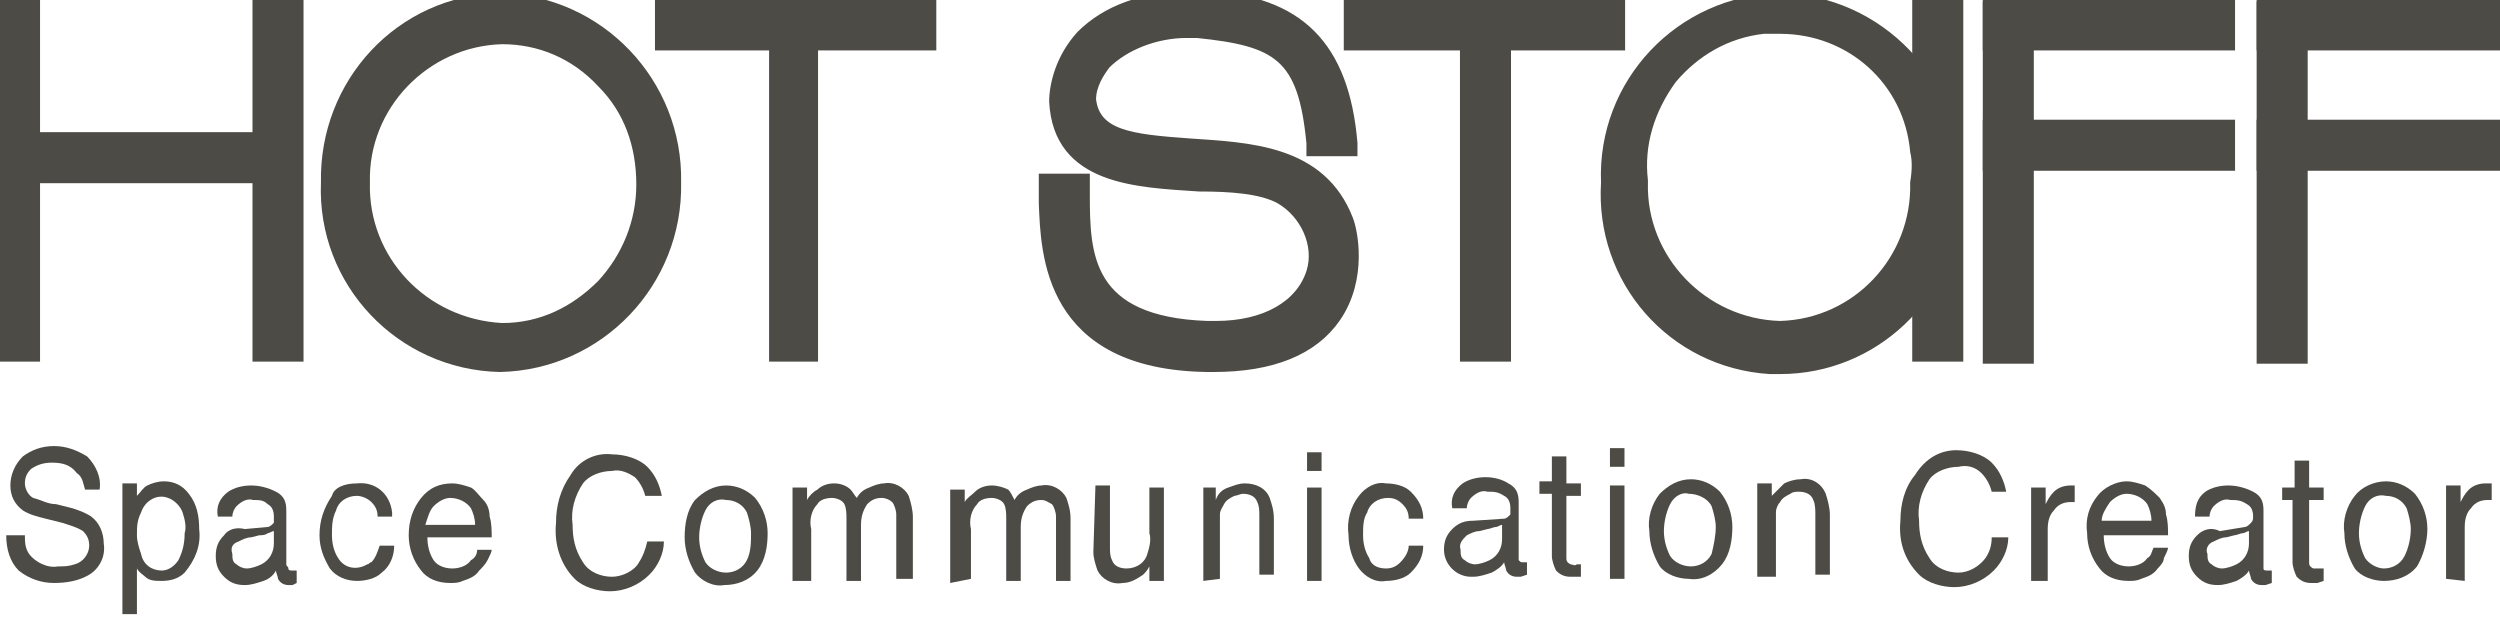
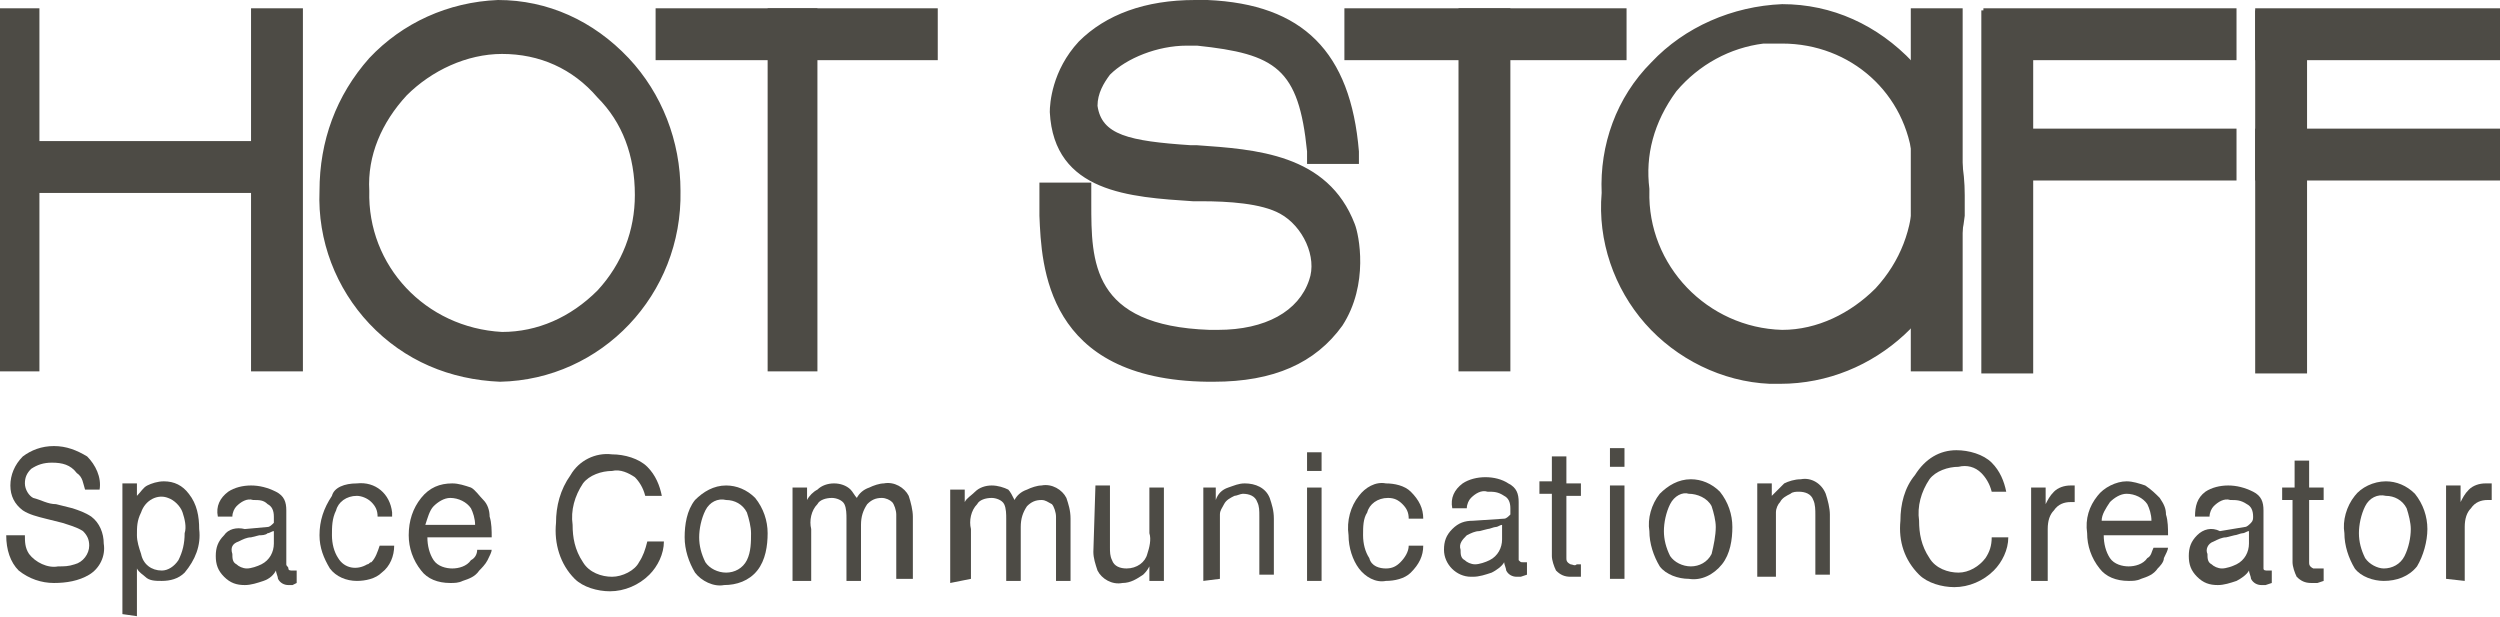
<svg xmlns="http://www.w3.org/2000/svg" version="1.1" id="レイヤー_1" x="0px" y="0px" viewBox="0 0 120.5 29.7" style="enable-background:new 0 0 120.5 29.7;" xml:space="preserve">
  <style type="text/css">
	.st0{fill:#4D4B45;}
- 	.st1{fill:#4D4B45;stroke:#4D4B45;stroke-width:0.46;stroke-miterlimit:10;}
</style>
-   <path class="st0" d="M0.9,27.5c0.5,0.4,1.1,0.6,1.7,0.6c0.6,0,1.2-0.1,1.7-0.4c0.5-0.3,0.8-0.9,0.7-1.5c0-0.5-0.2-1-0.6-1.3  c-0.3-0.2-0.6-0.3-0.9-0.4l-0.8-0.2C2.3,24.3,2,24.1,1.6,24c-0.2-0.1-0.4-0.4-0.4-0.7c0-0.3,0.1-0.5,0.3-0.7c0.3-0.2,0.6-0.3,1-0.3  c0.5,0,0.9,0.1,1.2,0.5C4,23,4,23.3,4.1,23.6h0.7C4.9,23,4.6,22.4,4.2,22c-0.5-0.3-1-0.5-1.6-0.5c-0.6,0-1.1,0.2-1.5,0.5  c-0.4,0.4-0.6,0.9-0.6,1.4c0,0.5,0.2,0.9,0.6,1.2c0.3,0.2,0.7,0.3,1.1,0.4L3,25.2c0.3,0.1,0.7,0.2,1,0.4c0.2,0.2,0.3,0.4,0.3,0.7  c0,0.4-0.3,0.8-0.7,0.9c-0.3,0.1-0.5,0.1-0.8,0.1c-0.5,0.1-1.1-0.2-1.4-0.6c-0.2-0.3-0.2-0.6-0.2-0.9H0.3  C0.3,26.5,0.5,27.1,0.9,27.5z" />
-   <path class="st0" d="M6.8,26.7c-0.1-0.3-0.2-0.6-0.2-0.9c0-0.4,0-0.7,0.2-1.1c0.2-0.6,0.8-0.9,1.3-0.7c0.3,0.1,0.6,0.4,0.7,0.7  C8.9,25,9,25.4,8.9,25.7c0,0.5-0.1,0.9-0.3,1.3c-0.2,0.3-0.5,0.5-0.8,0.5C7.3,27.5,6.9,27.2,6.8,26.7z M6.6,29.7v-2.3  c0.1,0.2,0.3,0.3,0.4,0.4c0.2,0.2,0.5,0.2,0.8,0.2c0.4,0,0.8-0.1,1.1-0.4c0.5-0.6,0.8-1.3,0.7-2.1c0-0.6-0.1-1.2-0.5-1.7  c-0.3-0.4-0.7-0.6-1.2-0.6c-0.3,0-0.6,0.1-0.8,0.2c-0.2,0.1-0.3,0.3-0.5,0.5v-0.6H5.9v6.3H6.6z" />
-   <path class="st0" d="M11.5,26.1c0.2-0.1,0.4-0.2,0.6-0.2l0.4-0.1c0.1,0,0.3,0,0.4-0.1c0.1,0,0.2-0.1,0.3-0.1v0.6  c0,0.4-0.2,0.8-0.6,1c-0.2,0.1-0.5,0.2-0.7,0.2c-0.2,0-0.4-0.1-0.5-0.2c-0.2-0.1-0.2-0.3-0.2-0.5C11.1,26.4,11.2,26.2,11.5,26.1z   M10.8,25.8c-0.3,0.3-0.4,0.6-0.4,1c0,0.4,0.1,0.7,0.4,1c0.3,0.3,0.6,0.4,1,0.4c0.3,0,0.6-0.1,0.9-0.2c0.3-0.1,0.5-0.3,0.6-0.5  c0,0.1,0.1,0.3,0.1,0.4c0.1,0.2,0.3,0.3,0.5,0.3h0.2l0.2-0.1v-0.6h-0.1h-0.1c-0.1,0-0.2,0-0.2-0.1c0-0.1-0.1-0.1-0.1-0.2v-2.6  c0-0.4-0.1-0.7-0.5-0.9c-0.4-0.2-0.8-0.3-1.2-0.3c-0.4,0-0.8,0.1-1.1,0.3c-0.4,0.3-0.6,0.7-0.5,1.2h0.7c0-0.2,0.1-0.4,0.2-0.5  c0.2-0.2,0.5-0.4,0.8-0.3c0.3,0,0.5,0,0.7,0.2c0.2,0.1,0.3,0.3,0.3,0.6c0,0.1,0,0.2,0,0.3c-0.1,0.1-0.2,0.2-0.3,0.2l-1.1,0.1  C11.4,25.4,11,25.5,10.8,25.8z" />
-   <path class="st0" d="M17.2,23.3c0.9-0.1,1.6,0.5,1.7,1.4c0,0.1,0,0.2,0,0.2h-0.7c0-0.3-0.1-0.5-0.3-0.7c-0.2-0.2-0.5-0.3-0.7-0.3  c-0.5,0-0.9,0.3-1,0.7C16,25,16,25.4,16,25.8c0,0.4,0.1,0.8,0.3,1.1c0.3,0.5,0.9,0.6,1.4,0.3c0.1,0,0.1-0.1,0.2-0.1  c0.2-0.2,0.3-0.5,0.4-0.8h0.7c0,0.5-0.2,1-0.6,1.3c-0.3,0.3-0.8,0.4-1.2,0.4c-0.5,0-1-0.2-1.3-0.6c-0.3-0.5-0.5-1-0.5-1.6  c0-0.7,0.2-1.3,0.6-1.9C16.1,23.5,16.6,23.3,17.2,23.3z" />
-   <path class="st0" d="M20.9,24.4c0.2-0.2,0.5-0.4,0.8-0.4c0.4,0,0.8,0.2,1,0.5c0.1,0.2,0.2,0.5,0.2,0.8h-2.4  C20.6,25,20.7,24.6,20.9,24.4z M20.3,24c-0.4,0.5-0.6,1.1-0.6,1.8c0,0.6,0.2,1.2,0.6,1.7c0.3,0.4,0.8,0.6,1.4,0.6  c0.2,0,0.4,0,0.6-0.1c0.3-0.1,0.6-0.2,0.8-0.5c0.1-0.1,0.3-0.3,0.4-0.5c0.1-0.2,0.2-0.4,0.2-0.5h-0.7c0,0.2-0.1,0.4-0.3,0.5  c-0.2,0.3-0.6,0.4-0.9,0.4c-0.3,0-0.7-0.1-0.9-0.4c-0.2-0.3-0.3-0.7-0.3-1.1h3.1c0-0.3,0-0.7-0.1-1c0-0.3-0.1-0.6-0.3-0.8  c-0.2-0.2-0.4-0.5-0.6-0.6c-0.3-0.1-0.6-0.2-0.9-0.2C21.2,23.3,20.7,23.5,20.3,24z" />
-   <path class="st0" d="M29.5,21.9c0.6,0,1.3,0.2,1.7,0.6c0.4,0.4,0.6,0.9,0.7,1.4h-0.8c-0.1-0.4-0.3-0.7-0.5-0.9  c-0.3-0.2-0.7-0.4-1.1-0.3c-0.5,0-1.1,0.2-1.4,0.6c-0.4,0.6-0.6,1.3-0.5,2c0,0.6,0.1,1.2,0.5,1.8c0.3,0.5,0.9,0.7,1.4,0.7  c0.5,0,1.1-0.3,1.3-0.7c0.2-0.3,0.3-0.6,0.4-1H32c0,0.6-0.3,1.2-0.7,1.6c-0.5,0.5-1.2,0.8-1.9,0.8c-0.6,0-1.3-0.2-1.7-0.6  c-0.7-0.7-1-1.7-0.9-2.7c0-0.8,0.2-1.6,0.7-2.3C27.9,22.2,28.7,21.8,29.5,21.9z" />
-   <path class="st0" d="M34,27.1c-0.2-0.4-0.3-0.8-0.3-1.2c0-0.4,0.1-0.9,0.3-1.3c0.2-0.4,0.6-0.6,1-0.5c0.4,0,0.8,0.2,1,0.6  c0.1,0.3,0.2,0.7,0.2,1c0,0.4,0,0.9-0.2,1.3c-0.2,0.4-0.6,0.6-1,0.6C34.6,27.6,34.2,27.4,34,27.1z M33.5,24.1  c-0.4,0.5-0.5,1.2-0.5,1.8c0,0.6,0.2,1.2,0.5,1.7c0.3,0.4,0.9,0.7,1.4,0.6c0.6,0,1.2-0.2,1.6-0.7c0.4-0.5,0.5-1.2,0.5-1.8  c0-0.6-0.2-1.2-0.6-1.7c-0.4-0.4-0.9-0.6-1.4-0.6C34.4,23.4,33.9,23.7,33.5,24.1L33.5,24.1z" />
-   <path class="st0" d="M38.2,28v-4.5h0.7v0.6c0.1-0.2,0.3-0.4,0.5-0.5c0.2-0.2,0.5-0.3,0.8-0.3c0.3,0,0.6,0.1,0.8,0.3  c0.1,0.1,0.2,0.3,0.3,0.4c0.1-0.2,0.3-0.4,0.6-0.5c0.2-0.1,0.5-0.2,0.7-0.2c0.5-0.1,1,0.2,1.2,0.6c0.1,0.3,0.2,0.7,0.2,1v3h-0.8  v-3.1c0-0.2-0.1-0.5-0.2-0.6c-0.1-0.1-0.3-0.2-0.5-0.2c-0.3,0-0.5,0.1-0.7,0.3c-0.2,0.3-0.3,0.6-0.3,1V28h-0.7v-3  c0-0.2,0-0.5-0.1-0.7c-0.1-0.2-0.4-0.3-0.6-0.3c-0.3,0-0.6,0.1-0.7,0.3c-0.3,0.3-0.4,0.8-0.3,1.2V28H38.2z" />
-   <path class="st0" d="M45.8,28.1v-4.5h0.7v0.6c0.1-0.2,0.3-0.3,0.5-0.5c0.2-0.2,0.5-0.3,0.8-0.3c0.3,0,0.6,0.1,0.8,0.2  c0.1,0.1,0.2,0.3,0.3,0.5c0.1-0.2,0.3-0.4,0.6-0.5c0.2-0.1,0.5-0.2,0.7-0.2c0.5-0.1,1,0.2,1.2,0.6c0.1,0.3,0.2,0.6,0.2,1v3h-0.7  v-3.1c0-0.2-0.1-0.5-0.2-0.6c-0.2-0.1-0.3-0.2-0.5-0.2c-0.3,0-0.5,0.1-0.7,0.3c-0.2,0.3-0.3,0.6-0.3,1v2.6h-0.7v-3  c0-0.2,0-0.5-0.1-0.7c-0.1-0.2-0.4-0.3-0.6-0.3c-0.3,0-0.6,0.1-0.7,0.3c-0.3,0.3-0.4,0.8-0.3,1.2v2.4L45.8,28.1z" />
-   <path class="st0" d="M52.8,23.4h0.7v3c0,0.2,0,0.4,0.1,0.6c0.1,0.3,0.4,0.4,0.7,0.4c0.5,0,0.9-0.3,1-0.7c0.1-0.3,0.2-0.7,0.1-1v-2.2  h0.7v4.5h-0.7v-0.7c-0.1,0.2-0.2,0.3-0.3,0.4c-0.3,0.2-0.6,0.4-1,0.4c-0.5,0.1-1-0.2-1.2-0.6c-0.1-0.3-0.2-0.6-0.2-0.9L52.8,23.4z" />
-   <path class="st0" d="M58.8,27.9v-2.4c0-0.2,0-0.5,0-0.7c0-0.2,0.1-0.3,0.2-0.5c0.1-0.2,0.3-0.3,0.5-0.4c0.1,0,0.3-0.1,0.4-0.1  c0.3,0,0.6,0.1,0.7,0.4c0.1,0.2,0.1,0.4,0.1,0.7v2.8h0.7V25c0-0.4-0.1-0.7-0.2-1c-0.2-0.5-0.7-0.7-1.2-0.7c-0.3,0-0.5,0.1-0.8,0.2  c-0.3,0.1-0.5,0.3-0.6,0.6v-0.6H58v4.5L58.8,27.9z" />
+   <path class="st0" d="M0.9,27.5c0.5,0.4,1.1,0.6,1.7,0.6s1.2-0.1,1.7-0.4s0.8-0.9,0.7-1.5c0-0.5-0.2-1-0.6-1.3  c-0.3-0.2-0.6-0.3-0.9-0.4l-0.8-0.2c-0.4,0-0.7-0.2-1.1-0.3c-0.2-0.1-0.4-0.4-0.4-0.7c0-0.3,0.1-0.5,0.3-0.7c0.3-0.2,0.6-0.3,1-0.3  c0.5,0,0.9,0.1,1.2,0.5C4,23,4,23.3,4.1,23.6h0.7C4.9,23,4.6,22.4,4.2,22c-0.5-0.3-1-0.5-1.6-0.5S1.5,21.7,1.1,22  c-0.4,0.4-0.6,0.9-0.6,1.4s0.2,0.9,0.6,1.2c0.3,0.2,0.7,0.3,1.1,0.4L3,25.2c0.3,0.1,0.7,0.2,1,0.4c0.2,0.2,0.3,0.4,0.3,0.7  c0,0.4-0.3,0.8-0.7,0.9c-0.3,0.1-0.5,0.1-0.8,0.1c-0.5,0.1-1.1-0.2-1.4-0.6c-0.2-0.3-0.2-0.6-0.2-0.9H0.3  C0.3,26.5,0.5,27.1,0.9,27.5z" />
+   <path class="st0" d="M6.8,26.7c-0.1-0.3-0.2-0.6-0.2-0.9c0-0.4,0-0.7,0.2-1.1C7,24.1,7.6,23.8,8.1,24c0.3,0.1,0.6,0.4,0.7,0.7  c0.1,0.3,0.2,0.7,0.1,1c0,0.5-0.1,0.9-0.3,1.3c-0.2,0.3-0.5,0.5-0.8,0.5C7.3,27.5,6.9,27.2,6.8,26.7z M6.6,29.7v-2.3  c0.1,0.2,0.3,0.3,0.4,0.4C7.2,28,7.5,28,7.8,28c0.4,0,0.8-0.1,1.1-0.4c0.5-0.6,0.8-1.3,0.7-2.1c0-0.6-0.1-1.2-0.5-1.7  c-0.3-0.4-0.7-0.6-1.2-0.6c-0.3,0-0.6,0.1-0.8,0.2c-0.2,0.1-0.3,0.3-0.5,0.5v-0.6H5.9v6.3L6.6,29.7L6.6,29.7z" />
+   <path class="st0" d="M11.5,26.1c0.2-0.1,0.4-0.2,0.6-0.2l0.4-0.1c0.1,0,0.3,0,0.4-0.1c0.1,0,0.2-0.1,0.3-0.1v0.6  c0,0.4-0.2,0.8-0.6,1c-0.2,0.1-0.5,0.2-0.7,0.2s-0.4-0.1-0.5-0.2c-0.2-0.1-0.2-0.3-0.2-0.5C11.1,26.4,11.2,26.2,11.5,26.1z   M10.8,25.8c-0.3,0.3-0.4,0.6-0.4,1s0.1,0.7,0.4,1c0.3,0.3,0.6,0.4,1,0.4c0.3,0,0.6-0.1,0.9-0.2c0.3-0.1,0.5-0.3,0.6-0.5  c0,0.1,0.1,0.3,0.1,0.4c0.1,0.2,0.3,0.3,0.5,0.3h0.2l0.2-0.1v-0.6h-0.1h-0.1c-0.1,0-0.2,0-0.2-0.1s-0.1-0.1-0.1-0.2v-2.6  c0-0.4-0.1-0.7-0.5-0.9c-0.4-0.2-0.8-0.3-1.2-0.3s-0.8,0.1-1.1,0.3c-0.4,0.3-0.6,0.7-0.5,1.2h0.7c0-0.2,0.1-0.4,0.2-0.5  c0.2-0.2,0.5-0.4,0.8-0.3c0.3,0,0.5,0,0.7,0.2c0.2,0.1,0.3,0.3,0.3,0.6c0,0.1,0,0.2,0,0.3c-0.1,0.1-0.2,0.2-0.3,0.2l-1.1,0.1  C11.4,25.4,11,25.5,10.8,25.8z" />
+   <path class="st0" d="M17.2,23.3c0.9-0.1,1.6,0.5,1.7,1.4c0,0.1,0,0.2,0,0.2h-0.7c0-0.3-0.1-0.5-0.3-0.7c-0.2-0.2-0.5-0.3-0.7-0.3  c-0.5,0-0.9,0.3-1,0.7C16,25,16,25.4,16,25.8s0.1,0.8,0.3,1.1c0.3,0.5,0.9,0.6,1.4,0.3c0.1,0,0.1-0.1,0.2-0.1  c0.2-0.2,0.3-0.5,0.4-0.8H19c0,0.5-0.2,1-0.6,1.3c-0.3,0.3-0.8,0.4-1.2,0.4c-0.5,0-1-0.2-1.3-0.6c-0.3-0.5-0.5-1-0.5-1.6  c0-0.7,0.2-1.3,0.6-1.9C16.1,23.5,16.6,23.3,17.2,23.3z" />
+   <path class="st0" d="M20.9,24.4c0.2-0.2,0.5-0.4,0.8-0.4c0.4,0,0.8,0.2,1,0.5c0.1,0.2,0.2,0.5,0.2,0.8h-2.4  C20.6,25,20.7,24.6,20.9,24.4z M20.3,24c-0.4,0.5-0.6,1.1-0.6,1.8c0,0.6,0.2,1.2,0.6,1.7c0.3,0.4,0.8,0.6,1.4,0.6  c0.2,0,0.4,0,0.6-0.1c0.3-0.1,0.6-0.2,0.8-0.5c0.1-0.1,0.3-0.3,0.4-0.5s0.2-0.4,0.2-0.5H23c0,0.2-0.1,0.4-0.3,0.5  c-0.2,0.3-0.6,0.4-0.9,0.4s-0.7-0.1-0.9-0.4c-0.2-0.3-0.3-0.7-0.3-1.1h3.1c0-0.3,0-0.7-0.1-1c0-0.3-0.1-0.6-0.3-0.8  c-0.2-0.2-0.4-0.5-0.6-0.6c-0.3-0.1-0.6-0.2-0.9-0.2C21.2,23.3,20.7,23.5,20.3,24z" />
+   <path class="st0" d="M29.5,21.9c0.6,0,1.3,0.2,1.7,0.6c0.4,0.4,0.6,0.9,0.7,1.4h-0.8c-0.1-0.4-0.3-0.7-0.5-0.9  c-0.3-0.2-0.7-0.4-1.1-0.3c-0.5,0-1.1,0.2-1.4,0.6c-0.4,0.6-0.6,1.3-0.5,2c0,0.6,0.1,1.2,0.5,1.8c0.3,0.5,0.9,0.7,1.4,0.7  s1.1-0.3,1.3-0.7c0.2-0.3,0.3-0.6,0.4-1H32c0,0.6-0.3,1.2-0.7,1.6c-0.5,0.5-1.2,0.8-1.9,0.8c-0.6,0-1.3-0.2-1.7-0.6  c-0.7-0.7-1-1.7-0.9-2.7c0-0.8,0.2-1.6,0.7-2.3C27.9,22.2,28.7,21.8,29.5,21.9z" />
+   <path class="st0" d="M34,27.1c-0.2-0.4-0.3-0.8-0.3-1.2c0-0.4,0.1-0.9,0.3-1.3s0.6-0.6,1-0.5c0.4,0,0.8,0.2,1,0.6  c0.1,0.3,0.2,0.7,0.2,1c0,0.4,0,0.9-0.2,1.3s-0.6,0.6-1,0.6S34.2,27.4,34,27.1z M33.5,24.1c-0.4,0.5-0.5,1.2-0.5,1.8  c0,0.6,0.2,1.2,0.5,1.7c0.3,0.4,0.9,0.7,1.4,0.6c0.6,0,1.2-0.2,1.6-0.7c0.4-0.5,0.5-1.2,0.5-1.8c0-0.6-0.2-1.2-0.6-1.7  c-0.4-0.4-0.9-0.6-1.4-0.6C34.4,23.4,33.9,23.7,33.5,24.1L33.5,24.1z" />
+   <path class="st0" d="M38.2,28v-4.5h0.7v0.6c0.1-0.2,0.3-0.4,0.5-0.5c0.2-0.2,0.5-0.3,0.8-0.3s0.6,0.1,0.8,0.3  c0.1,0.1,0.2,0.3,0.3,0.4c0.1-0.2,0.3-0.4,0.6-0.5c0.2-0.1,0.5-0.2,0.7-0.2c0.5-0.1,1,0.2,1.2,0.6c0.1,0.3,0.2,0.7,0.2,1v3h-0.8  v-3.1c0-0.2-0.1-0.5-0.2-0.6c-0.1-0.1-0.3-0.2-0.5-0.2c-0.3,0-0.5,0.1-0.7,0.3c-0.2,0.3-0.3,0.6-0.3,1V28h-0.7v-3  c0-0.2,0-0.5-0.1-0.7S40.3,24,40.1,24c-0.3,0-0.6,0.1-0.7,0.3c-0.3,0.3-0.4,0.8-0.3,1.2V28H38.2z" />
+   <path class="st0" d="M45.8,28.1v-4.5h0.7v0.6c0.1-0.2,0.3-0.3,0.5-0.5s0.5-0.3,0.8-0.3s0.6,0.1,0.8,0.2c0.1,0.1,0.2,0.3,0.3,0.5  c0.1-0.2,0.3-0.4,0.6-0.5c0.2-0.1,0.5-0.2,0.7-0.2c0.5-0.1,1,0.2,1.2,0.6c0.1,0.3,0.2,0.6,0.2,1v3h-0.7v-3.1c0-0.2-0.1-0.5-0.2-0.6  c-0.2-0.1-0.3-0.2-0.5-0.2c-0.3,0-0.5,0.1-0.7,0.3c-0.2,0.3-0.3,0.6-0.3,1V28h-0.7v-3c0-0.2,0-0.5-0.1-0.7S48,24,47.8,24  c-0.3,0-0.6,0.1-0.7,0.3c-0.3,0.3-0.4,0.8-0.3,1.2v2.4L45.8,28.1z" />
+   <path class="st0" d="M52.8,23.4h0.7v3c0,0.2,0,0.4,0.1,0.6c0.1,0.3,0.4,0.4,0.7,0.4c0.5,0,0.9-0.3,1-0.7c0.1-0.3,0.2-0.7,0.1-1v-2.2  h0.7V28h-0.7v-0.7c-0.1,0.2-0.2,0.3-0.3,0.4c-0.3,0.2-0.6,0.4-1,0.4c-0.5,0.1-1-0.2-1.2-0.6c-0.1-0.3-0.2-0.6-0.2-0.9L52.8,23.4z" />
+   <path class="st0" d="M58.8,27.9v-2.4c0-0.2,0-0.5,0-0.7s0.1-0.3,0.2-0.5c0.1-0.2,0.3-0.3,0.5-0.4c0.1,0,0.3-0.1,0.4-0.1  c0.3,0,0.6,0.1,0.7,0.4c0.1,0.2,0.1,0.4,0.1,0.7v2.8h0.7V25c0-0.4-0.1-0.7-0.2-1c-0.2-0.5-0.7-0.7-1.2-0.7c-0.3,0-0.5,0.1-0.8,0.2  s-0.5,0.3-0.6,0.6v-0.6H58V28L58.8,27.9z" />
  <path class="st0" d="M63,28v-4.5h0.7V28H63z M63,22.7v-0.9h0.7v0.9H63z" />
-   <path class="st0" d="M65.5,23.9c-0.4,0.5-0.6,1.2-0.5,1.9c0,0.6,0.2,1.2,0.5,1.6c0.3,0.4,0.8,0.7,1.3,0.6c0.4,0,0.9-0.1,1.2-0.4  c0.4-0.4,0.6-0.8,0.6-1.3h-0.7c0,0.3-0.2,0.6-0.4,0.8c-0.2,0.2-0.4,0.3-0.7,0.3c-0.3,0-0.7-0.1-0.8-0.5c-0.2-0.3-0.3-0.7-0.3-1.1  c0-0.4,0-0.8,0.2-1.1c0.1-0.4,0.5-0.7,1-0.7c0.3,0,0.5,0.1,0.7,0.3c0.2,0.2,0.3,0.4,0.3,0.7h0.7c0-0.5-0.2-0.9-0.6-1.3  c-0.3-0.3-0.8-0.4-1.2-0.4C66.3,23.2,65.8,23.5,65.5,23.9z" />
-   <path class="st0" d="M70.7,25.8c0.2-0.1,0.4-0.2,0.6-0.2l0.4-0.1c0.1,0,0.3-0.1,0.4-0.1c0.1,0,0.2-0.1,0.3-0.1V26  c0,0.4-0.2,0.8-0.6,1c-0.2,0.1-0.5,0.2-0.7,0.2c-0.2,0-0.4-0.1-0.5-0.2c-0.2-0.1-0.2-0.3-0.2-0.5C70.3,26.2,70.5,26,70.7,25.8z   M70,25.5c-0.3,0.3-0.4,0.6-0.4,1c0,0.7,0.6,1.3,1.3,1.3c0,0,0,0,0.1,0c0.3,0,0.6-0.1,0.9-0.2c0.2-0.1,0.5-0.3,0.6-0.5  c0,0.1,0.1,0.3,0.1,0.4c0.1,0.2,0.3,0.3,0.5,0.3h0.2l0.3-0.1v-0.6h-0.1h-0.1c-0.1,0-0.1,0-0.2-0.1c0-0.1,0-0.1,0-0.2v-2.6  c0-0.4-0.1-0.7-0.5-0.9C72.4,23.1,72,23,71.6,23c-0.4,0-0.8,0.1-1.1,0.3c-0.4,0.3-0.6,0.7-0.5,1.2h0.7c0-0.2,0.1-0.4,0.2-0.5  c0.2-0.2,0.5-0.4,0.8-0.3c0.3,0,0.5,0,0.8,0.2c0.2,0.1,0.3,0.3,0.3,0.6c0,0.1,0,0.2,0,0.3c-0.1,0.1-0.2,0.2-0.3,0.2L71,25.1  C70.6,25.1,70.3,25.2,70,25.5z" />
-   <path class="st0" d="M74.8,23.2V22h0.7v1.3h0.7v0.6h-0.7v3c0,0.1,0,0.2,0.2,0.3c0.1,0,0.2,0.1,0.3,0h0.2v0.6l-0.2,0h-0.3  c-0.3,0-0.5-0.1-0.7-0.3c-0.1-0.2-0.2-0.5-0.2-0.7v-3h-0.6v-0.6L74.8,23.2z" />
-   <path class="st0" d="M77.6,27.9v-4.5h0.7v4.5H77.6z M77.6,22.5v-0.9h0.7v0.9L77.6,22.5z" />
-   <path class="st0" d="M80.5,26.8c-0.2-0.4-0.3-0.8-0.3-1.2c0-0.4,0.1-0.9,0.3-1.3c0.2-0.4,0.6-0.6,0.9-0.5c0.4,0,0.9,0.2,1.1,0.6  c0.1,0.3,0.2,0.7,0.2,1c0,0.4-0.1,0.9-0.2,1.3c-0.2,0.4-0.6,0.6-1,0.6C81.1,27.3,80.7,27.1,80.5,26.8z M80,23.8  c-0.4,0.5-0.6,1.2-0.5,1.8c0,0.6,0.2,1.2,0.5,1.7c0.3,0.4,0.9,0.6,1.4,0.6c0.6,0.1,1.2-0.2,1.6-0.7c0.4-0.5,0.5-1.2,0.5-1.8  c0-0.6-0.2-1.2-0.6-1.7c-0.4-0.4-0.9-0.6-1.4-0.6C80.9,23.1,80.4,23.4,80,23.8L80,23.8z" />
-   <path class="st0" d="M84.7,27.8v-4.5h0.7v0.6c0.2-0.2,0.4-0.4,0.6-0.6c0.2-0.1,0.5-0.2,0.8-0.2c0.5-0.1,1,0.2,1.2,0.7  c0.1,0.3,0.2,0.7,0.2,1v2.9h-0.7v-2.9c0-0.2,0-0.5-0.1-0.7c-0.1-0.3-0.4-0.4-0.7-0.4c-0.1,0-0.3,0-0.4,0.1c-0.2,0.1-0.4,0.2-0.5,0.4  c-0.1,0.1-0.2,0.3-0.2,0.5c0,0.2,0,0.5,0,0.7v2.4L84.7,27.8z" />
-   <path class="st0" d="M94.3,21.7c0.6,0,1.3,0.2,1.7,0.6c0.4,0.4,0.6,0.9,0.7,1.4H96c-0.1-0.4-0.3-0.7-0.5-0.9  c-0.3-0.3-0.7-0.4-1.1-0.3c-0.5,0-1.1,0.2-1.4,0.6c-0.4,0.6-0.6,1.3-0.5,2c0,0.6,0.1,1.2,0.5,1.8c0.3,0.5,0.9,0.7,1.4,0.7  c0.5,0,1-0.3,1.3-0.7c0.2-0.3,0.3-0.6,0.3-1h0.8c0,0.6-0.3,1.2-0.7,1.6c-0.5,0.5-1.2,0.8-1.9,0.8c-0.6,0-1.3-0.2-1.7-0.6  c-0.7-0.7-1-1.6-0.9-2.6c0-0.8,0.2-1.6,0.7-2.2C92.8,22.1,93.5,21.7,94.3,21.7z" />
-   <path class="st0" d="M97.9,28v-4.5h0.7v0.8c0.1-0.2,0.2-0.4,0.4-0.6c0.2-0.2,0.5-0.3,0.8-0.3h0.2v0.8h-0.2c-0.3,0-0.6,0.1-0.8,0.4  c-0.2,0.2-0.3,0.5-0.3,0.9V28L97.9,28z" />
-   <path class="st0" d="M101.7,24.2c0.2-0.2,0.5-0.4,0.8-0.4c0.4,0,0.8,0.2,1,0.5c0.1,0.2,0.2,0.5,0.2,0.8h-2.4  C101.3,24.8,101.5,24.5,101.7,24.2z M101.1,23.9c-0.4,0.5-0.6,1.1-0.5,1.8c0,0.6,0.2,1.2,0.6,1.7c0.3,0.4,0.8,0.6,1.4,0.6  c0.2,0,0.4,0,0.6-0.1c0.3-0.1,0.6-0.2,0.8-0.5c0.1-0.1,0.3-0.3,0.3-0.5c0.1-0.2,0.2-0.4,0.2-0.5h-0.7c-0.1,0.2-0.1,0.4-0.3,0.5  c-0.2,0.3-0.6,0.4-0.9,0.4c-0.3,0-0.7-0.1-0.9-0.4c-0.2-0.3-0.3-0.7-0.3-1.1h3.1c0-0.3,0-0.7-0.1-1c0-0.3-0.1-0.5-0.3-0.8  c-0.2-0.2-0.4-0.4-0.7-0.6c-0.3-0.1-0.6-0.2-0.9-0.2C102,23.2,101.4,23.5,101.1,23.9z" />
-   <path class="st0" d="M106.7,26.1c0.2-0.1,0.4-0.2,0.6-0.2l0.4-0.1c0.1,0,0.3-0.1,0.4-0.1c0.1,0,0.2-0.1,0.3-0.1v0.6  c0,0.4-0.2,0.8-0.6,1c-0.2,0.1-0.5,0.2-0.7,0.2c-0.2,0-0.4-0.1-0.5-0.2c-0.2-0.1-0.2-0.3-0.2-0.5C106.3,26.5,106.4,26.2,106.7,26.1z   M105.9,25.8c-0.3,0.3-0.4,0.6-0.4,1c0,0.4,0.1,0.7,0.4,1c0.3,0.3,0.6,0.4,1,0.4c0.3,0,0.6-0.1,0.9-0.2c0.2-0.1,0.5-0.3,0.6-0.5  c0,0.1,0.1,0.3,0.1,0.4c0.1,0.2,0.3,0.3,0.5,0.3h0.2l0.3-0.1v-0.6h-0.1h-0.1c-0.1,0-0.2,0-0.2-0.1c0-0.1,0-0.1,0-0.2v-2.6  c0-0.4-0.1-0.7-0.5-0.9c-0.4-0.2-0.8-0.3-1.2-0.3c-0.4,0-0.8,0.1-1.1,0.3c-0.4,0.3-0.5,0.7-0.5,1.2h0.7c0-0.2,0.1-0.4,0.2-0.5  c0.2-0.2,0.5-0.4,0.8-0.3c0.3,0,0.5,0,0.8,0.2c0.2,0.1,0.3,0.3,0.3,0.6c0,0.1,0,0.2-0.1,0.3c-0.1,0.1-0.2,0.2-0.3,0.2l-1.2,0.2  C106.6,25.4,106.2,25.5,105.9,25.8z" />
+   <path class="st0" d="M65.5,23.9c-0.4,0.5-0.6,1.2-0.5,1.9c0,0.6,0.2,1.2,0.5,1.6s0.8,0.7,1.3,0.6c0.4,0,0.9-0.1,1.2-0.4  c0.4-0.4,0.6-0.8,0.6-1.3h-0.7c0,0.3-0.2,0.6-0.4,0.8c-0.2,0.2-0.4,0.3-0.7,0.3c-0.3,0-0.7-0.1-0.8-0.5c-0.2-0.3-0.3-0.7-0.3-1.1  s0-0.8,0.2-1.1c0.1-0.4,0.5-0.7,1-0.7c0.3,0,0.5,0.1,0.7,0.3c0.2,0.2,0.3,0.4,0.3,0.7h0.7c0-0.5-0.2-0.9-0.6-1.3  c-0.3-0.3-0.8-0.4-1.2-0.4C66.3,23.2,65.8,23.5,65.5,23.9z" />
+   <path class="st0" d="M70.7,25.8c0.2-0.1,0.4-0.2,0.6-0.2l0.4-0.1c0.1,0,0.3-0.1,0.4-0.1s0.2-0.1,0.3-0.1V26c0,0.4-0.2,0.8-0.6,1  c-0.2,0.1-0.5,0.2-0.7,0.2s-0.4-0.1-0.5-0.2c-0.2-0.1-0.2-0.3-0.2-0.5C70.3,26.2,70.5,26,70.7,25.8z M70,25.5  c-0.3,0.3-0.4,0.6-0.4,1c0,0.7,0.6,1.3,1.3,1.3c0,0,0,0,0.1,0c0.3,0,0.6-0.1,0.9-0.2c0.2-0.1,0.5-0.3,0.6-0.5c0,0.1,0.1,0.3,0.1,0.4  c0.1,0.2,0.3,0.3,0.5,0.3h0.2l0.3-0.1v-0.6h-0.1h-0.1c-0.1,0-0.1,0-0.2-0.1c0-0.1,0-0.1,0-0.2v-2.6c0-0.4-0.1-0.7-0.5-0.9  C72.4,23.1,72,23,71.6,23s-0.8,0.1-1.1,0.3c-0.4,0.3-0.6,0.7-0.5,1.2h0.7c0-0.2,0.1-0.4,0.2-0.5c0.2-0.2,0.5-0.4,0.8-0.3  c0.3,0,0.5,0,0.8,0.2c0.2,0.1,0.3,0.3,0.3,0.6c0,0.1,0,0.2,0,0.3c-0.1,0.1-0.2,0.2-0.3,0.2L71,25.1C70.6,25.1,70.3,25.2,70,25.5z" />
+   <path class="st0" d="M74.8,23.2V22h0.7v1.3h0.7v0.6h-0.7v3c0,0.1,0,0.2,0.2,0.3c0.1,0,0.2,0.1,0.3,0h0.2v0.6H76h-0.3  c-0.3,0-0.5-0.1-0.7-0.3c-0.1-0.2-0.2-0.5-0.2-0.7v-3h-0.6v-0.6L74.8,23.2z" />
+   <path class="st0" d="M77.6,27.9v-4.5h0.7v4.5H77.6z M77.6,22.5v-0.9h0.7v0.9H77.6z" />
+   <path class="st0" d="M80.5,26.8c-0.2-0.4-0.3-0.8-0.3-1.2c0-0.4,0.1-0.9,0.3-1.3c0.2-0.4,0.6-0.6,0.9-0.5c0.4,0,0.9,0.2,1.1,0.6  c0.1,0.3,0.2,0.7,0.2,1c0,0.4-0.1,0.9-0.2,1.3c-0.2,0.4-0.6,0.6-1,0.6S80.7,27.1,80.5,26.8z M80,23.8c-0.4,0.5-0.6,1.2-0.5,1.8  c0,0.6,0.2,1.2,0.5,1.7c0.3,0.4,0.9,0.6,1.4,0.6c0.6,0.1,1.2-0.2,1.6-0.7s0.5-1.2,0.5-1.8c0-0.6-0.2-1.2-0.6-1.7  c-0.4-0.4-0.9-0.6-1.4-0.6C80.9,23.1,80.4,23.4,80,23.8L80,23.8z" />
+   <path class="st0" d="M84.7,27.8v-4.5h0.7v0.6c0.2-0.2,0.4-0.4,0.6-0.6c0.2-0.1,0.5-0.2,0.8-0.2c0.5-0.1,1,0.2,1.2,0.7  c0.1,0.3,0.2,0.7,0.2,1v2.9h-0.7v-2.9c0-0.2,0-0.5-0.1-0.7c-0.1-0.3-0.4-0.4-0.7-0.4c-0.1,0-0.3,0-0.4,0.1c-0.2,0.1-0.4,0.2-0.5,0.4  c-0.1,0.1-0.2,0.3-0.2,0.5s0,0.5,0,0.7v2.4H84.7z" />
+   <path class="st0" d="M94.3,21.7c0.6,0,1.3,0.2,1.7,0.6c0.4,0.4,0.6,0.9,0.7,1.4H96c-0.1-0.4-0.3-0.7-0.5-0.9  c-0.3-0.3-0.7-0.4-1.1-0.3c-0.5,0-1.1,0.2-1.4,0.6c-0.4,0.6-0.6,1.3-0.5,2c0,0.6,0.1,1.2,0.5,1.8c0.3,0.5,0.9,0.7,1.4,0.7  s1-0.3,1.3-0.7c0.2-0.3,0.3-0.6,0.3-1h0.8c0,0.6-0.3,1.2-0.7,1.6c-0.5,0.5-1.2,0.8-1.9,0.8c-0.6,0-1.3-0.2-1.7-0.6  c-0.7-0.7-1-1.6-0.9-2.6c0-0.8,0.2-1.6,0.7-2.2C92.8,22.1,93.5,21.7,94.3,21.7z" />
+   <path class="st0" d="M97.9,28v-4.5h0.7v0.8c0.1-0.2,0.2-0.4,0.4-0.6c0.2-0.2,0.5-0.3,0.8-0.3h0.2v0.8h-0.2c-0.3,0-0.6,0.1-0.8,0.4  c-0.2,0.2-0.3,0.5-0.3,0.9V28H97.9z" />
+   <path class="st0" d="M101.7,24.2c0.2-0.2,0.5-0.4,0.8-0.4c0.4,0,0.8,0.2,1,0.5c0.1,0.2,0.2,0.5,0.2,0.8h-2.4  C101.3,24.8,101.5,24.5,101.7,24.2z M101.1,23.9c-0.4,0.5-0.6,1.1-0.5,1.8c0,0.6,0.2,1.2,0.6,1.7c0.3,0.4,0.8,0.6,1.4,0.6  c0.2,0,0.4,0,0.6-0.1c0.3-0.1,0.6-0.2,0.8-0.5c0.1-0.1,0.3-0.3,0.3-0.5c0.1-0.2,0.2-0.4,0.2-0.5h-0.7c-0.1,0.2-0.1,0.4-0.3,0.5  c-0.2,0.3-0.6,0.4-0.9,0.4s-0.7-0.1-0.9-0.4c-0.2-0.3-0.3-0.7-0.3-1.1h3.1c0-0.3,0-0.7-0.1-1c0-0.3-0.1-0.5-0.3-0.8  c-0.2-0.2-0.4-0.4-0.7-0.6c-0.3-0.1-0.6-0.2-0.9-0.2C102,23.2,101.4,23.5,101.1,23.9z" />
+   <path class="st0" d="M106.7,26.1c0.2-0.1,0.4-0.2,0.6-0.2l0.4-0.1c0.1,0,0.3-0.1,0.4-0.1s0.2-0.1,0.3-0.1v0.6c0,0.4-0.2,0.8-0.6,1  c-0.2,0.1-0.5,0.2-0.7,0.2s-0.4-0.1-0.5-0.2c-0.2-0.1-0.2-0.3-0.2-0.5C106.3,26.5,106.4,26.2,106.7,26.1z M105.9,25.8  c-0.3,0.3-0.4,0.6-0.4,1s0.1,0.7,0.4,1s0.6,0.4,1,0.4c0.3,0,0.6-0.1,0.9-0.2c0.2-0.1,0.5-0.3,0.6-0.5c0,0.1,0.1,0.3,0.1,0.4  c0.1,0.2,0.3,0.3,0.5,0.3h0.2l0.3-0.1v-0.6h-0.1h-0.1c-0.1,0-0.2,0-0.2-0.1s0-0.1,0-0.2v-2.6c0-0.4-0.1-0.7-0.5-0.9  c-0.4-0.2-0.8-0.3-1.2-0.3c-0.4,0-0.8,0.1-1.1,0.3c-0.4,0.3-0.5,0.7-0.5,1.2h0.7c0-0.2,0.1-0.4,0.2-0.5c0.2-0.2,0.5-0.4,0.8-0.3  c0.3,0,0.5,0,0.8,0.2c0.2,0.1,0.3,0.3,0.3,0.6c0,0.1,0,0.2-0.1,0.3c-0.1,0.1-0.2,0.2-0.3,0.2l-1.2,0.2  C106.6,25.4,106.2,25.5,105.9,25.8z" />
  <path class="st0" d="M110.6,23.5v-1.3h0.7v1.3h0.7v0.6h-0.7v3c0,0.1,0,0.2,0.2,0.3c0.1,0,0.2,0,0.3,0h0.2V28l-0.3,0.1h-0.3  c-0.3,0-0.5-0.1-0.7-0.3c-0.1-0.2-0.2-0.5-0.2-0.7v-3H110v-0.6H110.6z" />
  <path class="st0" d="M114,26.9c-0.2-0.4-0.3-0.8-0.3-1.2c0-0.4,0.1-0.9,0.3-1.3c0.2-0.4,0.6-0.6,1-0.5c0.4,0,0.8,0.2,1,0.6  c0.1,0.3,0.2,0.7,0.2,1c0,0.4-0.1,0.9-0.3,1.3c-0.2,0.4-0.6,0.6-1,0.6C114.6,27.4,114.2,27.2,114,26.9z M113.5,23.9  c-0.4,0.5-0.6,1.2-0.5,1.8c0,0.6,0.2,1.2,0.5,1.7c0.3,0.4,0.9,0.6,1.4,0.6c0.6,0,1.2-0.2,1.6-0.7c0.3-0.5,0.5-1.2,0.5-1.8  c0-0.6-0.2-1.2-0.6-1.7c-0.4-0.4-0.9-0.6-1.4-0.6C114.4,23.2,113.8,23.5,113.5,23.9L113.5,23.9z" />
-   <path class="st0" d="M117.9,27.9v-4.5h0.7v0.8c0.1-0.2,0.2-0.4,0.4-0.6c0.2-0.2,0.5-0.3,0.8-0.3h0.1h0.2v0.8h-0.1h-0.1  c-0.3,0-0.6,0.1-0.8,0.4c-0.2,0.2-0.3,0.5-0.3,0.9v2.6L117.9,27.9z" />
-   <rect x="0.4" y="6.6" class="st1" width="13.1" height="2" />
-   <rect x="109" y="6" class="st1" width="11.7" height="2" />
-   <rect x="95.8" y="6" class="st1" width="11.7" height="2" />
-   <path class="st1" d="M58.2,17.7c-7.7-0.1-7.8-5.5-7.9-7.9c0-0.3,0-0.6,0-0.8l0-0.4h2l0,0.8c0,2.9,0.1,6.1,5.9,6.3c0.1,0,0.3,0,0.4,0  c2.4,0,4.1-1,4.6-2.6c0.4-1.3-0.3-2.8-1.5-3.5c-0.9-0.5-2.4-0.6-3.9-0.6c-3-0.2-6.8-0.3-7-4.1c0-0.8,0.3-2.1,1.3-3.2  c1.2-1.2,3-1.9,5.4-1.9c0.2,0,0.4,0,0.6,0c4.5,0.2,6.7,2.4,7.1,7.1l0,0.4h-2l0-0.4c-0.4-4.2-1.6-4.9-5.5-5.3c-0.2,0-0.3,0-0.5,0  c-1.5,0-3,0.6-3.9,1.5c-0.3,0.4-0.7,1-0.7,1.7c0.2,1.7,1.9,1.9,4.7,2.1c2.9,0.2,6.4,0.3,7.7,3.7c0.2,0.5,0.7,2.8-0.6,4.7  c-1.1,1.6-3.1,2.4-5.9,2.4L58.2,17.7z" />
-   <rect x="65" y="0.2" class="st1" width="13.1" height="2" />
-   <rect x="70.6" y="0.2" class="st1" width="2" height="17" />
-   <rect x="31.8" y="0.2" class="st1" width="13.1" height="2" />
-   <rect x="37.3" y="0.2" class="st1" width="1.9" height="17" />
-   <rect x="-0.2" y="0.2" class="st1" width="1.9" height="17" />
-   <rect x="12.4" y="0.2" class="st1" width="2" height="17" />
-   <rect x="92.4" y="0.2" class="st1" width="2" height="17" />
-   <rect x="109" y="0.3" class="st1" width="2" height="17" />
-   <rect x="109" y="0.2" class="st1" width="11.7" height="2" />
-   <rect x="95.8" y="0.3" class="st1" width="2" height="17" />
-   <rect x="95.8" y="0.2" class="st1" width="11.7" height="2" />
-   <path class="st1" d="M24.1,17.7c-4.8-0.1-8.6-4.1-8.4-8.9C15.6,4,19.3,0,24.1-0.1C28.9,0,32.7,4,32.6,8.8  C32.7,13.6,28.9,17.6,24.1,17.7L24.1,17.7L24.1,17.7z M24.2,1.9c-3.7,0.1-6.7,3.2-6.6,6.9c-0.1,3.7,2.8,6.8,6.6,7  c1.9,0,3.5-0.8,4.8-2.1c1.2-1.3,1.9-3,1.9-4.8c0-1.9-0.6-3.6-1.9-4.9C27.7,2.6,26,1.9,24.2,1.9L24.2,1.9L24.2,1.9z" />
-   <path class="st1" d="M85.8,17.8c-0.2,0-0.3,0-0.5,0c-4.7-0.3-8.2-4.3-7.9-9C77.2,4,81,0,85.8-0.1C90.6,0,94.4,4,94.3,8.8  c0,0.3,0,0.7,0,1C94,14.3,90.3,17.8,85.8,17.8L85.8,17.8z M85.8,1.4c-0.2,0-0.5,0-0.8,0c-1.8,0.2-3.3,1.1-4.4,2.4  C79.5,5.3,79,7,79.2,8.7l0,0l0,0.1c-0.1,3.7,2.9,6.8,6.6,6.9c3.7-0.1,6.6-3.2,6.5-6.9c0.1-0.6,0.1-1.1,0-1.5  C92,3.9,89.2,1.4,85.8,1.4z" />
+   <path class="st0" d="M117.9,27.9v-4.5h0.7v0.8c0.1-0.2,0.2-0.4,0.4-0.6c0.2-0.2,0.5-0.3,0.8-0.3h0.1h0.2v0.8H120h-0.1  c-0.3,0-0.6,0.1-0.8,0.4c-0.2,0.2-0.3,0.5-0.3,0.9V28L117.9,27.9z" />
+   <g>
+     <g>
+       <rect x="0.4" y="7" class="st0" width="13.1" height="2" />
+       <path class="st0" d="M13.7,9.3H0.2V6.8h13.6V9.3z M0.6,8.8h12.6V7.3H0.6V8.8z" />
+     </g>
+     <g>
+       <rect x="109" y="6.4" class="st0" width="11.7" height="2" />
+       <path class="st0" d="M120.9,8.7h-12.2V6.2h12.2V8.7z M109.2,8.2h11.2V6.7h-11.2V8.2z" />
+     </g>
+     <g>
+       <rect x="95.8" y="6.4" class="st0" width="11.7" height="2" />
+       <path class="st0" d="M107.7,8.7H95.6V6.2h12.2V8.7z M96,8.2h11.2V6.7H96V8.2z" />
+     </g>
+     <g>
+       <path class="st0" d="M58.2,18.1c-7.7-0.1-7.8-5.5-7.9-7.9c0-0.3,0-0.6,0-0.8V9h2v0.8c0,2.9,0.1,6.1,5.9,6.3c0.1,0,0.3,0,0.4,0    c2.4,0,4.1-1,4.6-2.6c0.4-1.3-0.3-2.8-1.5-3.5c-0.9-0.5-2.4-0.6-3.9-0.6c-3-0.2-6.8-0.3-7-4.1c0-0.8,0.3-2.1,1.3-3.2    c1.2-1.2,3-1.9,5.4-1.9c0.2,0,0.4,0,0.6,0c4.5,0.2,6.7,2.4,7.1,7.1v0.4h-2V7.3c-0.4-4.2-1.6-4.9-5.5-5.3c-0.2,0-0.3,0-0.5,0    c-1.5,0-3,0.6-3.9,1.5c-0.3,0.4-0.7,1-0.7,1.7c0.2,1.7,1.9,1.9,4.7,2.1c2.9,0.2,6.4,0.3,7.7,3.7c0.2,0.5,0.7,2.8-0.6,4.7    c-1.1,1.6-3.1,2.4-5.9,2.4L58.2,18.1z" />
+       <path class="st0" d="M58.5,18.4h-0.3c-7.8-0.1-8-5.6-8.1-8l0-0.1V8.8h2.5v1c0,2.8,0,5.9,5.7,6.1l0.4,0c2.3,0,3.9-0.9,4.4-2.4    c0.4-1.1-0.3-2.6-1.4-3.2c-0.9-0.5-2.5-0.6-3.8-0.6l-0.4,0c-3-0.2-6.7-0.4-6.9-4.3c0-0.4,0.1-2,1.4-3.4c1.3-1.3,3.2-2,5.6-2h0.6    c4.6,0.2,6.9,2.5,7.3,7.3l0,0.6H63V7.3c-0.4-4-1.5-4.7-5.3-5.1l-0.5,0c-1.4,0-2.9,0.6-3.7,1.4c-0.3,0.4-0.6,0.9-0.6,1.5    c0.2,1.4,1.5,1.7,4.5,1.9l0.3,0c2.8,0.2,6.3,0.4,7.6,3.8c0.2,0.5,0.7,2.9-0.6,4.9C63.4,17.5,61.4,18.4,58.5,18.4z M58.2,17.9h0.3    c2.7,0,4.7-0.8,5.7-2.3c1.2-1.8,0.8-4,0.6-4.5c-1.2-3.1-4.4-3.3-7.2-3.5l-0.3,0c-2.6-0.2-4.7-0.3-4.9-2.3c0-0.8,0.4-1.4,0.7-1.9    c1-1,2.5-1.6,4.1-1.6h0.5c4,0.4,5.3,1.2,5.7,5.5l0,0.2H65V7.3c-0.4-4.6-2.5-6.7-6.9-6.9h-0.6c-2.3,0-4,0.6-5.2,1.8    c-0.9,1-1.2,2.2-1.2,3c0.2,3.4,3.5,3.7,6.4,3.8l0.3,0c0,0,0,0,0,0c1.3,0,3,0.1,4,0.6c1.3,0.8,2,2.4,1.6,3.8    c-0.5,1.7-2.3,2.8-4.8,2.8h-0.4c-6.1-0.2-6.1-3.7-6.1-6.5V9.3h-1.5l0,1.1C50.6,12.8,50.8,17.8,58.2,17.9z" />
+     </g>
+     <g>
+       <rect x="65" y="0.6" class="st0" width="13.1" height="2" />
+       <path class="st0" d="M78.3,2.9H64.8V0.4h13.6V2.9z M65.2,2.4h12.6V0.9H65.2V2.4z" />
+     </g>
+     <g>
+       <rect x="70.6" y="0.6" class="st0" width="2" height="17" />
+       <path class="st0" d="M72.8,17.9h-2.5V0.4h2.5V17.9z M70.8,17.4h1.5V0.9h-1.5V17.4z" />
+     </g>
+     <g>
+       <rect x="31.8" y="0.6" class="st0" width="13.1" height="2" />
+       <path class="st0" d="M45.1,2.9H31.6V0.4h13.6V2.9z M32,2.4h12.6V0.9H32V2.4z" />
+     </g>
+     <g>
+       <rect x="37.3" y="0.6" class="st0" width="1.9" height="17" />
+       <path class="st0" d="M39.4,17.9h-2.4V0.4h2.4V17.9z M37.5,17.4H39V0.9h-1.4V17.4z" />
+     </g>
+     <g>
+       <rect x="-0.2" y="0.6" class="st0" width="1.9" height="17" />
+       <path class="st0" d="M1.9,17.9h-2.4V0.4h2.4V17.9z M0,17.4h1.4V0.9H0V17.4z" />
+     </g>
+     <g>
+       <rect x="12.4" y="0.6" class="st0" width="2" height="17" />
+       <path class="st0" d="M14.6,17.9h-2.5V0.4h2.5V17.9z M12.6,17.4h1.5V0.9h-1.5V17.4z" />
+     </g>
+     <g>
+       <rect x="92.4" y="0.6" class="st0" width="2" height="17" />
+       <path class="st0" d="M94.6,17.9h-2.5V0.4h2.5V17.9z M92.6,17.4h1.5V0.9h-1.5V17.4z" />
+     </g>
+     <g>
+       <rect x="109" y="0.7" class="st0" width="2" height="17" />
+       <path class="st0" d="M111.2,18h-2.5V0.5h2.5V18z M109.2,17.5h1.5V1h-1.5V17.5z" />
+     </g>
+     <g>
+       <rect x="109" y="0.6" class="st0" width="11.7" height="2" />
+       <path class="st0" d="M120.9,2.9h-12.2V0.4h12.2V2.9z M109.2,2.4h11.2V0.9h-11.2V2.4z" />
+     </g>
+     <g>
+       <rect x="95.8" y="0.7" class="st0" width="2" height="17" />
+       <path class="st0" d="M98,18h-2.5V0.5H98V18z M96,17.5h1.5V1H96V17.5z" />
+     </g>
+     <g>
+       <rect x="95.8" y="0.6" class="st0" width="11.7" height="2" />
+       <path class="st0" d="M107.7,2.9H95.6V0.4h12.2V2.9z M96,2.4h11.2V0.9H96V2.4z" />
+     </g>
+     <g>
+       <path class="st0" d="M24.1,18.1c-4.8-0.1-8.6-4.1-8.4-8.9c-0.1-4.8,3.6-8.8,8.4-8.9c4.8,0.1,8.6,4.1,8.5,8.9    C32.7,14,28.9,18,24.1,18.1L24.1,18.1L24.1,18.1z M24.2,2.3c-3.7,0.1-6.7,3.2-6.6,6.9c-0.1,3.7,2.8,6.8,6.6,7    c1.9,0,3.5-0.8,4.8-2.1c1.2-1.3,1.9-3,1.9-4.8c0-1.9-0.6-3.6-1.9-4.9C27.7,3,26,2.3,24.2,2.3L24.2,2.3L24.2,2.3z" />
+       <path class="st0" d="M24.1,18.4L24.1,18.4c-2.4-0.1-4.6-1-6.3-2.8c-1.6-1.7-2.5-4-2.4-6.4c0-2.4,0.8-4.6,2.4-6.4    c1.6-1.7,3.8-2.7,6.2-2.8c2.4,0,4.6,1,6.3,2.8c1.6,1.7,2.5,4,2.5,6.4C32.9,14.2,29,18.3,24.1,18.4L24.1,18.4z M24.1,0.6    c-2.2,0-4.3,1-5.9,2.6c-1.5,1.6-2.3,3.8-2.3,6.1c-0.1,2.3,0.7,4.4,2.2,6c1.6,1.7,3.7,2.6,5.9,2.6c4.7-0.1,8.4-4,8.3-8.7    C32.5,4.5,28.8,0.7,24.1,0.6z M24.2,16.5c-3.9-0.2-6.9-3.4-6.8-7.2c0-1.8,0.6-3.6,1.9-5c1.3-1.3,3-2.1,4.9-2.2h0    c1.9,0,3.7,0.8,5,2.2c1.3,1.3,2,3,2,5.1c0,1.8-0.7,3.6-2,5C27.7,15.7,26.1,16.5,24.2,16.5z M24.2,2.6c-1.7,0-3.4,0.8-4.6,2    c-1.2,1.3-1.9,2.9-1.8,4.6c-0.1,3.6,2.7,6.6,6.4,6.8c1.7,0,3.3-0.7,4.6-2c1.2-1.3,1.8-2.9,1.8-4.6c0-1.9-0.6-3.5-1.8-4.7    C27.6,3.3,26,2.6,24.2,2.6z" />
+     </g>
+     <g>
+       <path class="st0" d="M85.8,18.2c-0.2,0-0.3,0-0.5,0c-4.7-0.3-8.2-4.3-7.9-9c-0.2-4.8,3.6-8.8,8.4-8.9c4.8,0.1,8.6,4.1,8.5,8.9    c0,0.3,0,0.7,0,1C94,14.7,90.3,18.2,85.8,18.2L85.8,18.2z M85.8,1.8c-0.2,0-0.5,0-0.8,0c-1.8,0.2-3.3,1.1-4.4,2.4    c-1.1,1.5-1.6,3.2-1.4,4.9l0,0v0.1c-0.1,3.7,2.9,6.8,6.6,6.9c3.7-0.1,6.6-3.2,6.5-6.9c0.1-0.6,0.1-1.1,0-1.5    C92,4.3,89.2,1.8,85.8,1.8z" />
+       <path class="st0" d="M85.8,18.5h-0.5c-2.3-0.1-4.5-1.2-6-2.9c-1.5-1.7-2.3-4-2.1-6.3c-0.1-2.3,0.7-4.6,2.4-6.3    c1.6-1.7,3.9-2.7,6.3-2.8c2.4,0,4.6,1,6.3,2.8c1.6,1.7,2.5,4,2.5,6.4l0,1C94.2,14.9,90.4,18.5,85.8,18.5z M85.8,0.6    c-2.3,0-4.4,1-5.9,2.6c-1.5,1.6-2.3,3.8-2.2,6c-0.1,2.2,0.6,4.4,2,6c1.4,1.6,3.5,2.6,5.7,2.8l0.5,0c4.3,0,8-3.4,8.3-7.8l0-1    c0-2.3-0.8-4.4-2.3-6.1C90.2,1.5,88.1,0.6,85.8,0.6z M85.8,16.4c-3.9-0.1-6.9-3.3-6.8-7.1l0-0.1c-0.2-1.7,0.3-3.5,1.4-5    c1.2-1.4,2.8-2.3,4.6-2.5l0.8,0c3.5,0,6.4,2.6,6.7,6.1c0.1,0.4,0.1,0.9,0,1.6c0.1,1.8-0.6,3.6-1.9,4.9    C89.4,15.5,87.7,16.3,85.8,16.4z M85,2.1c-1.6,0.2-3.1,1-4.2,2.3c-1.1,1.5-1.5,3.1-1.3,4.7l0,0.1c-0.1,3.6,2.8,6.6,6.4,6.7    c1.7,0,3.3-0.8,4.5-2c1.2-1.3,1.8-2.9,1.8-4.6c0.1-0.6,0.1-1.1,0-1.5c-0.3-3.3-3-5.7-6.3-5.7H85z" />
+     </g>
+   </g>
</svg>
